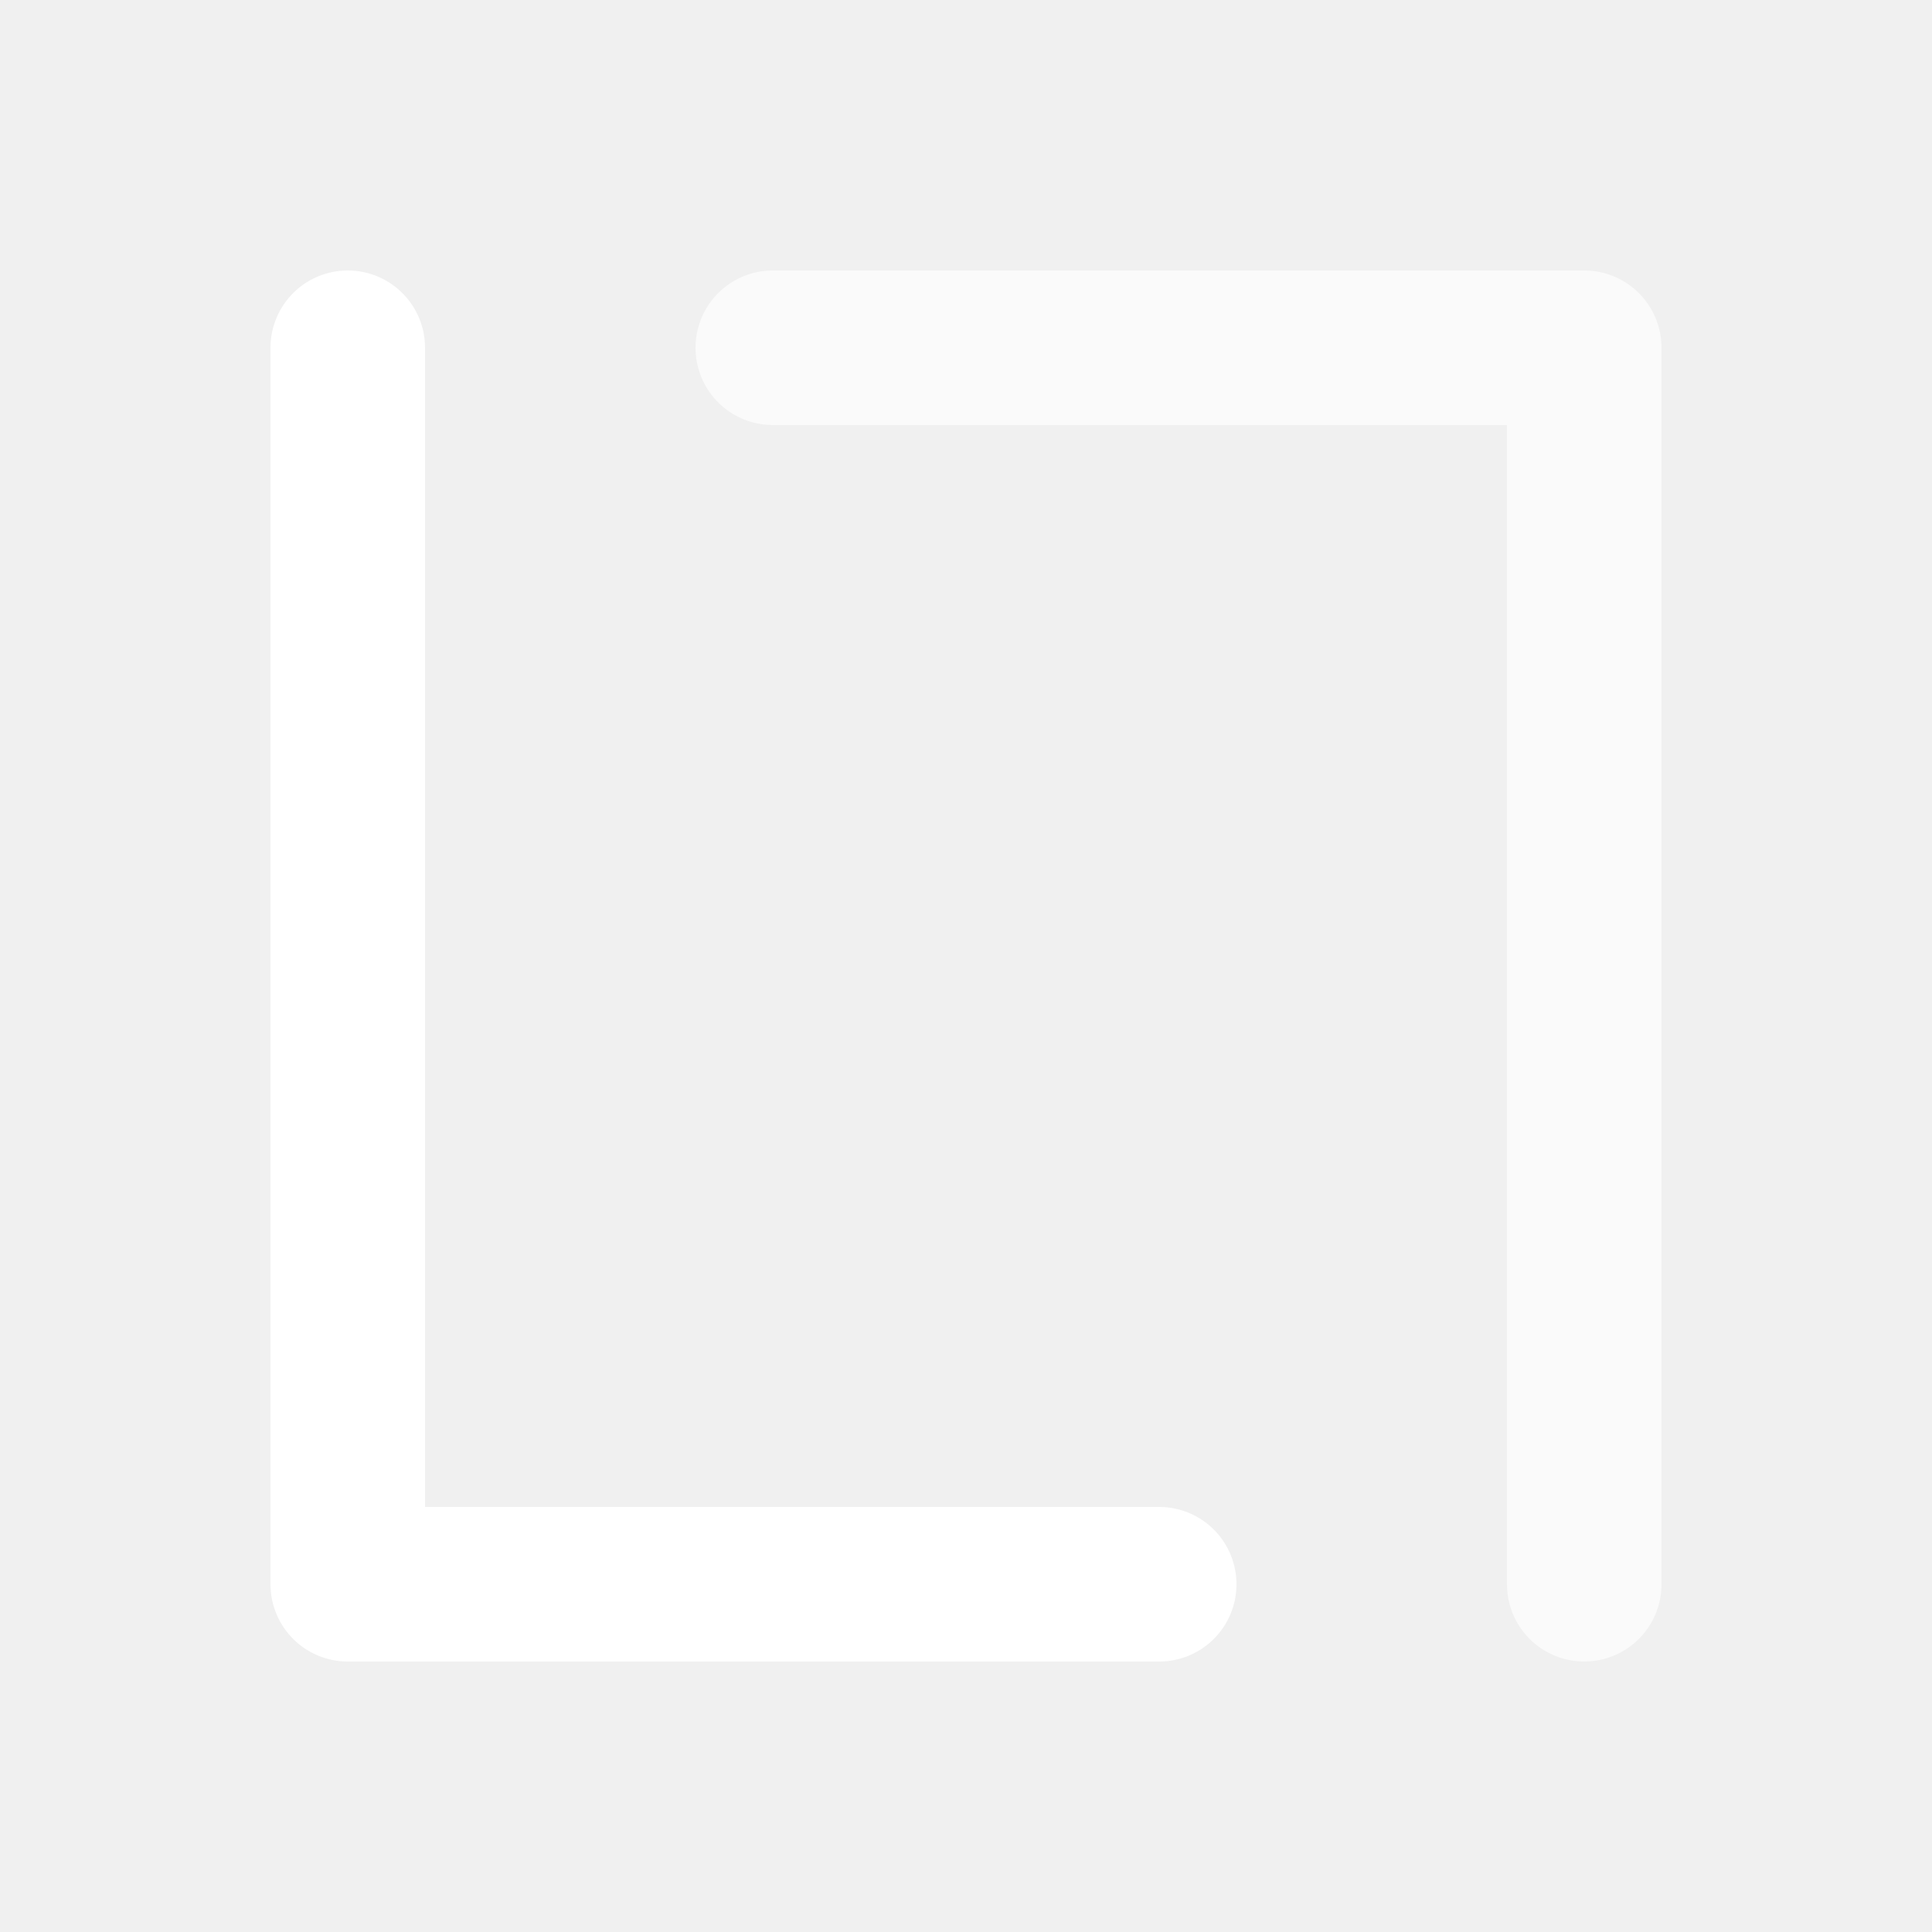
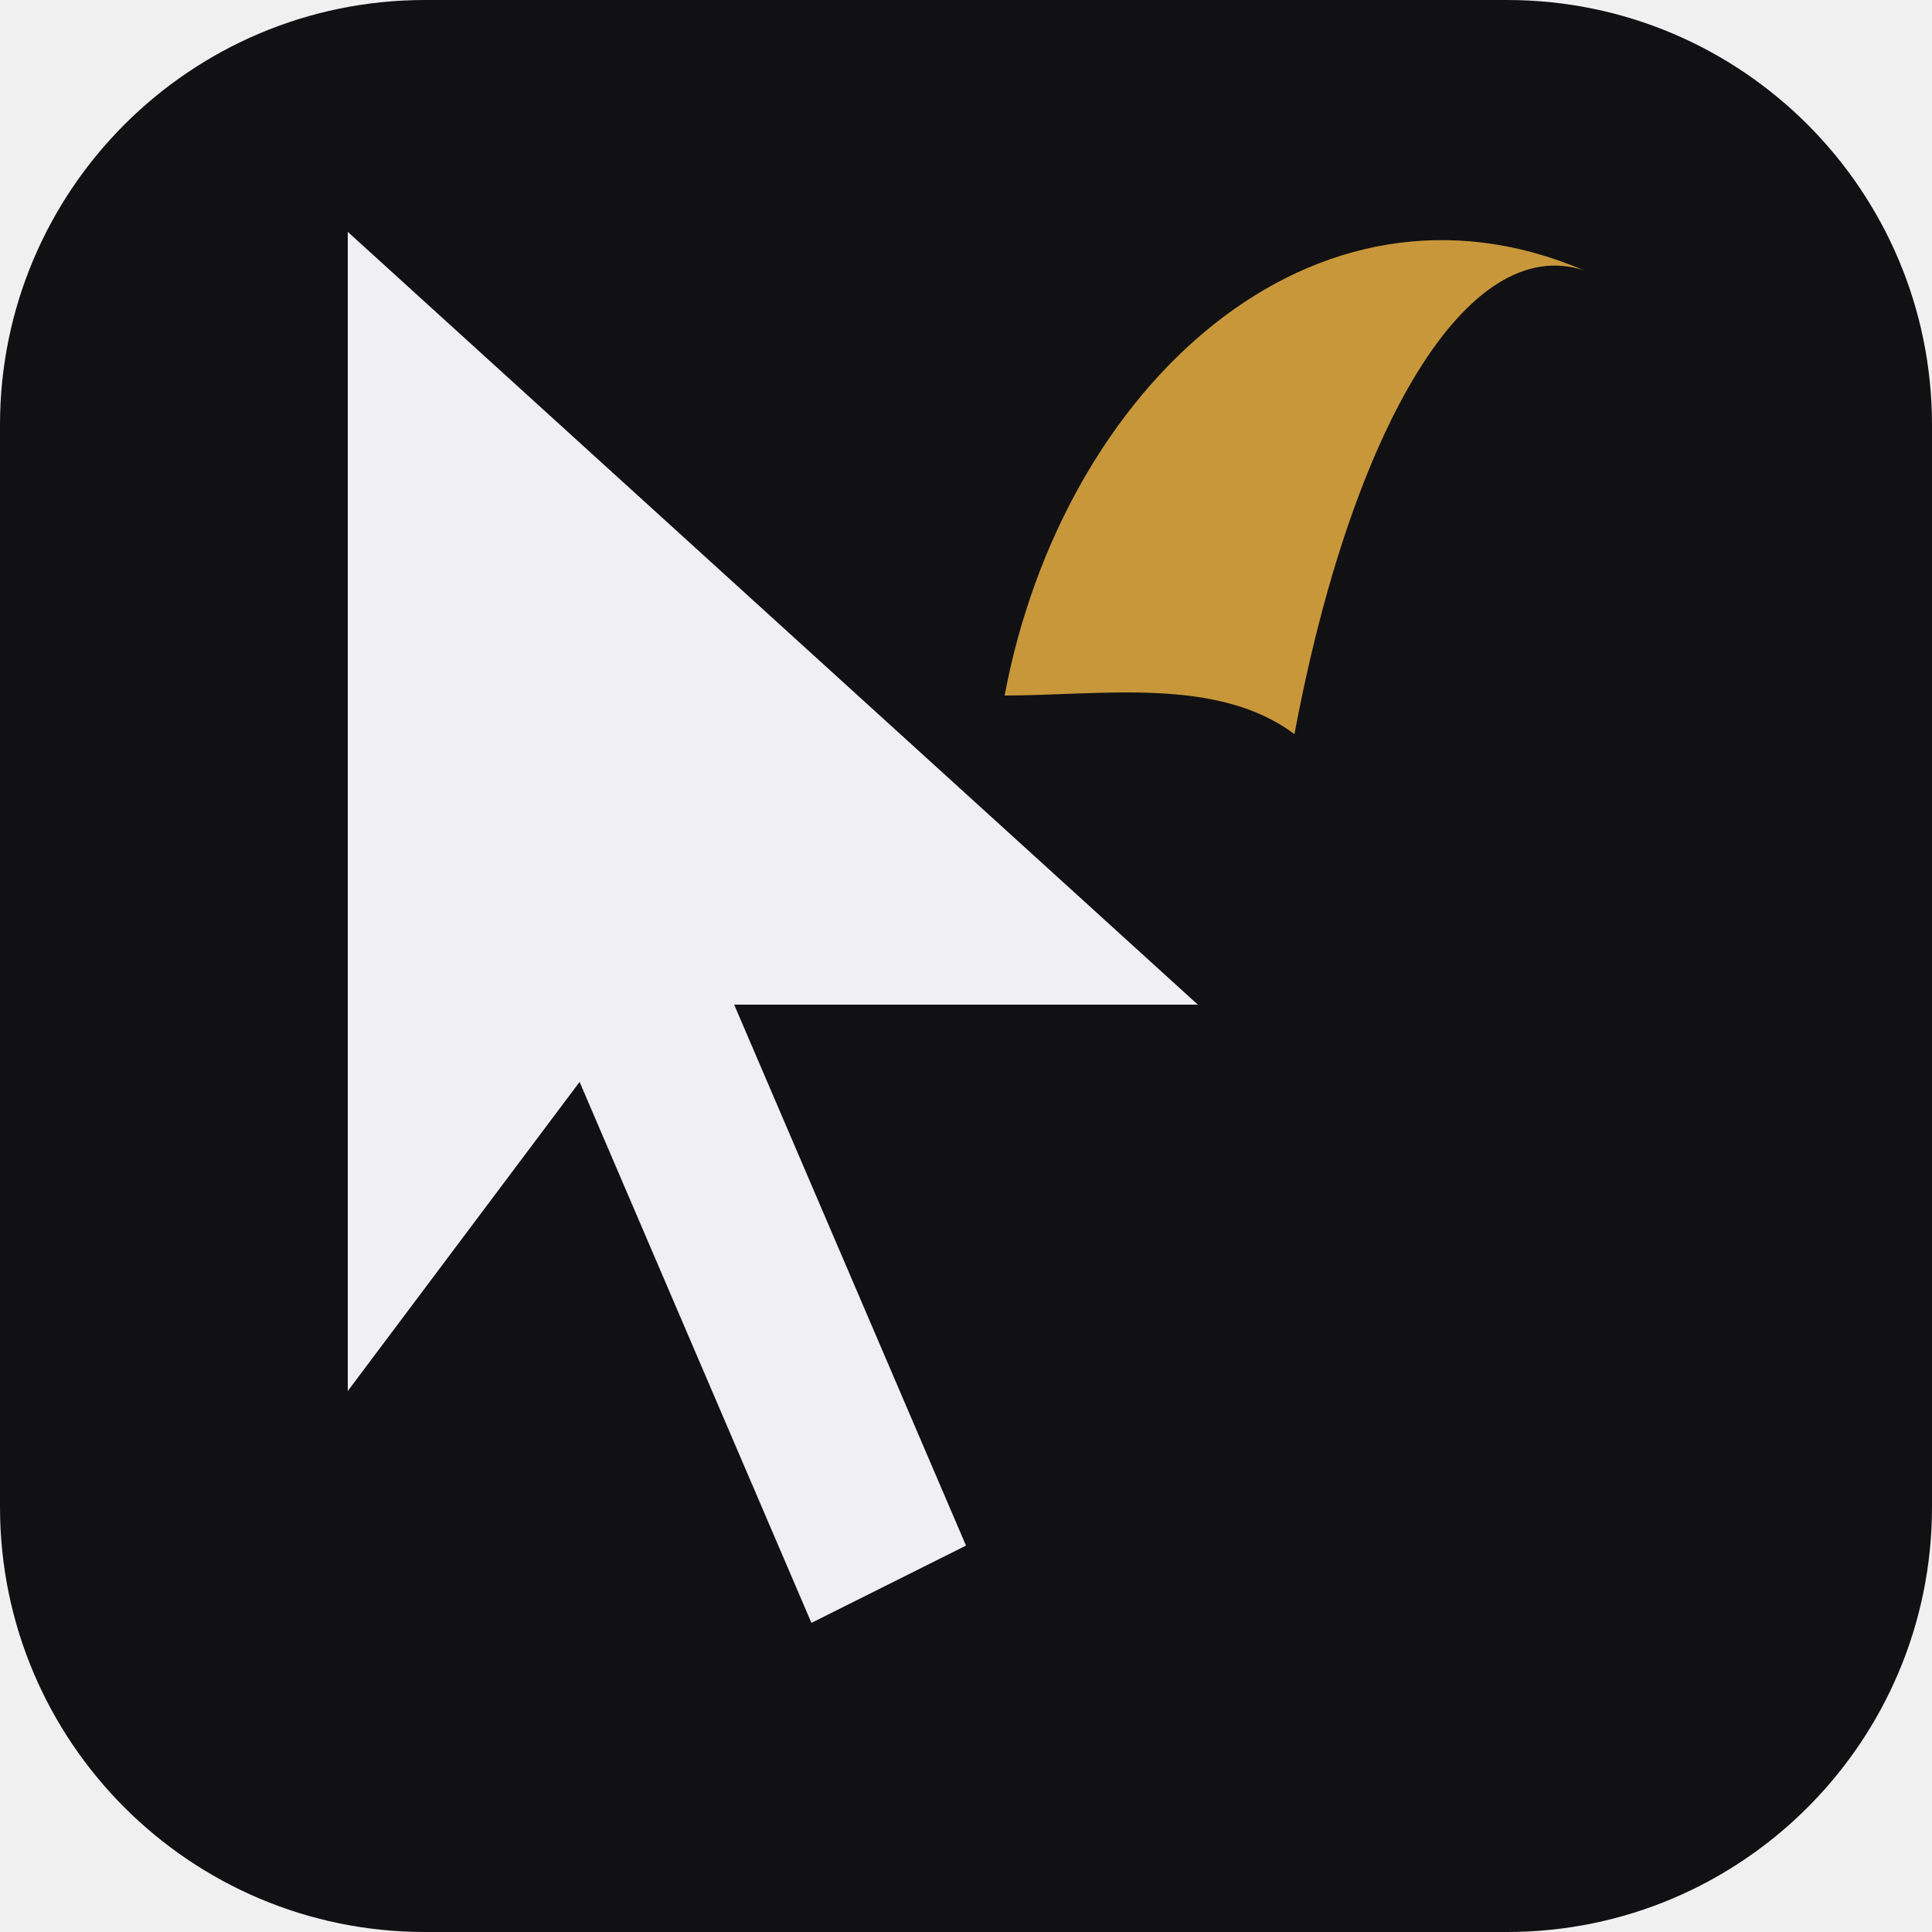
<svg xmlns="http://www.w3.org/2000/svg" viewBox="0 0 100 100" fill="none">
-   <path d="M 18 18 L 18 82 L 60 82" fill="none" stroke="#ffffff" stroke-width="8" stroke-linecap="round" stroke-linejoin="round" />
-   <path d="M 82 82 L 82 18 L 40 18" fill="none" stroke="#ffffff" stroke-width="8" stroke-linecap="round" stroke-linejoin="round" opacity="0.65" />
+   <rect width="100" height="100" rx="22" fill="#111113" />
+   <path d="M52 36C55 20 68 8 82 14C76 12 70 22 67 38C63 35 57 36 52 36Z" fill="#C8973A" />
+   <path d="M18 12L18 72L30 56L42 84L50 80L38 52L62 52L18 12Z" fill="#F0F0F2" />
</svg>
